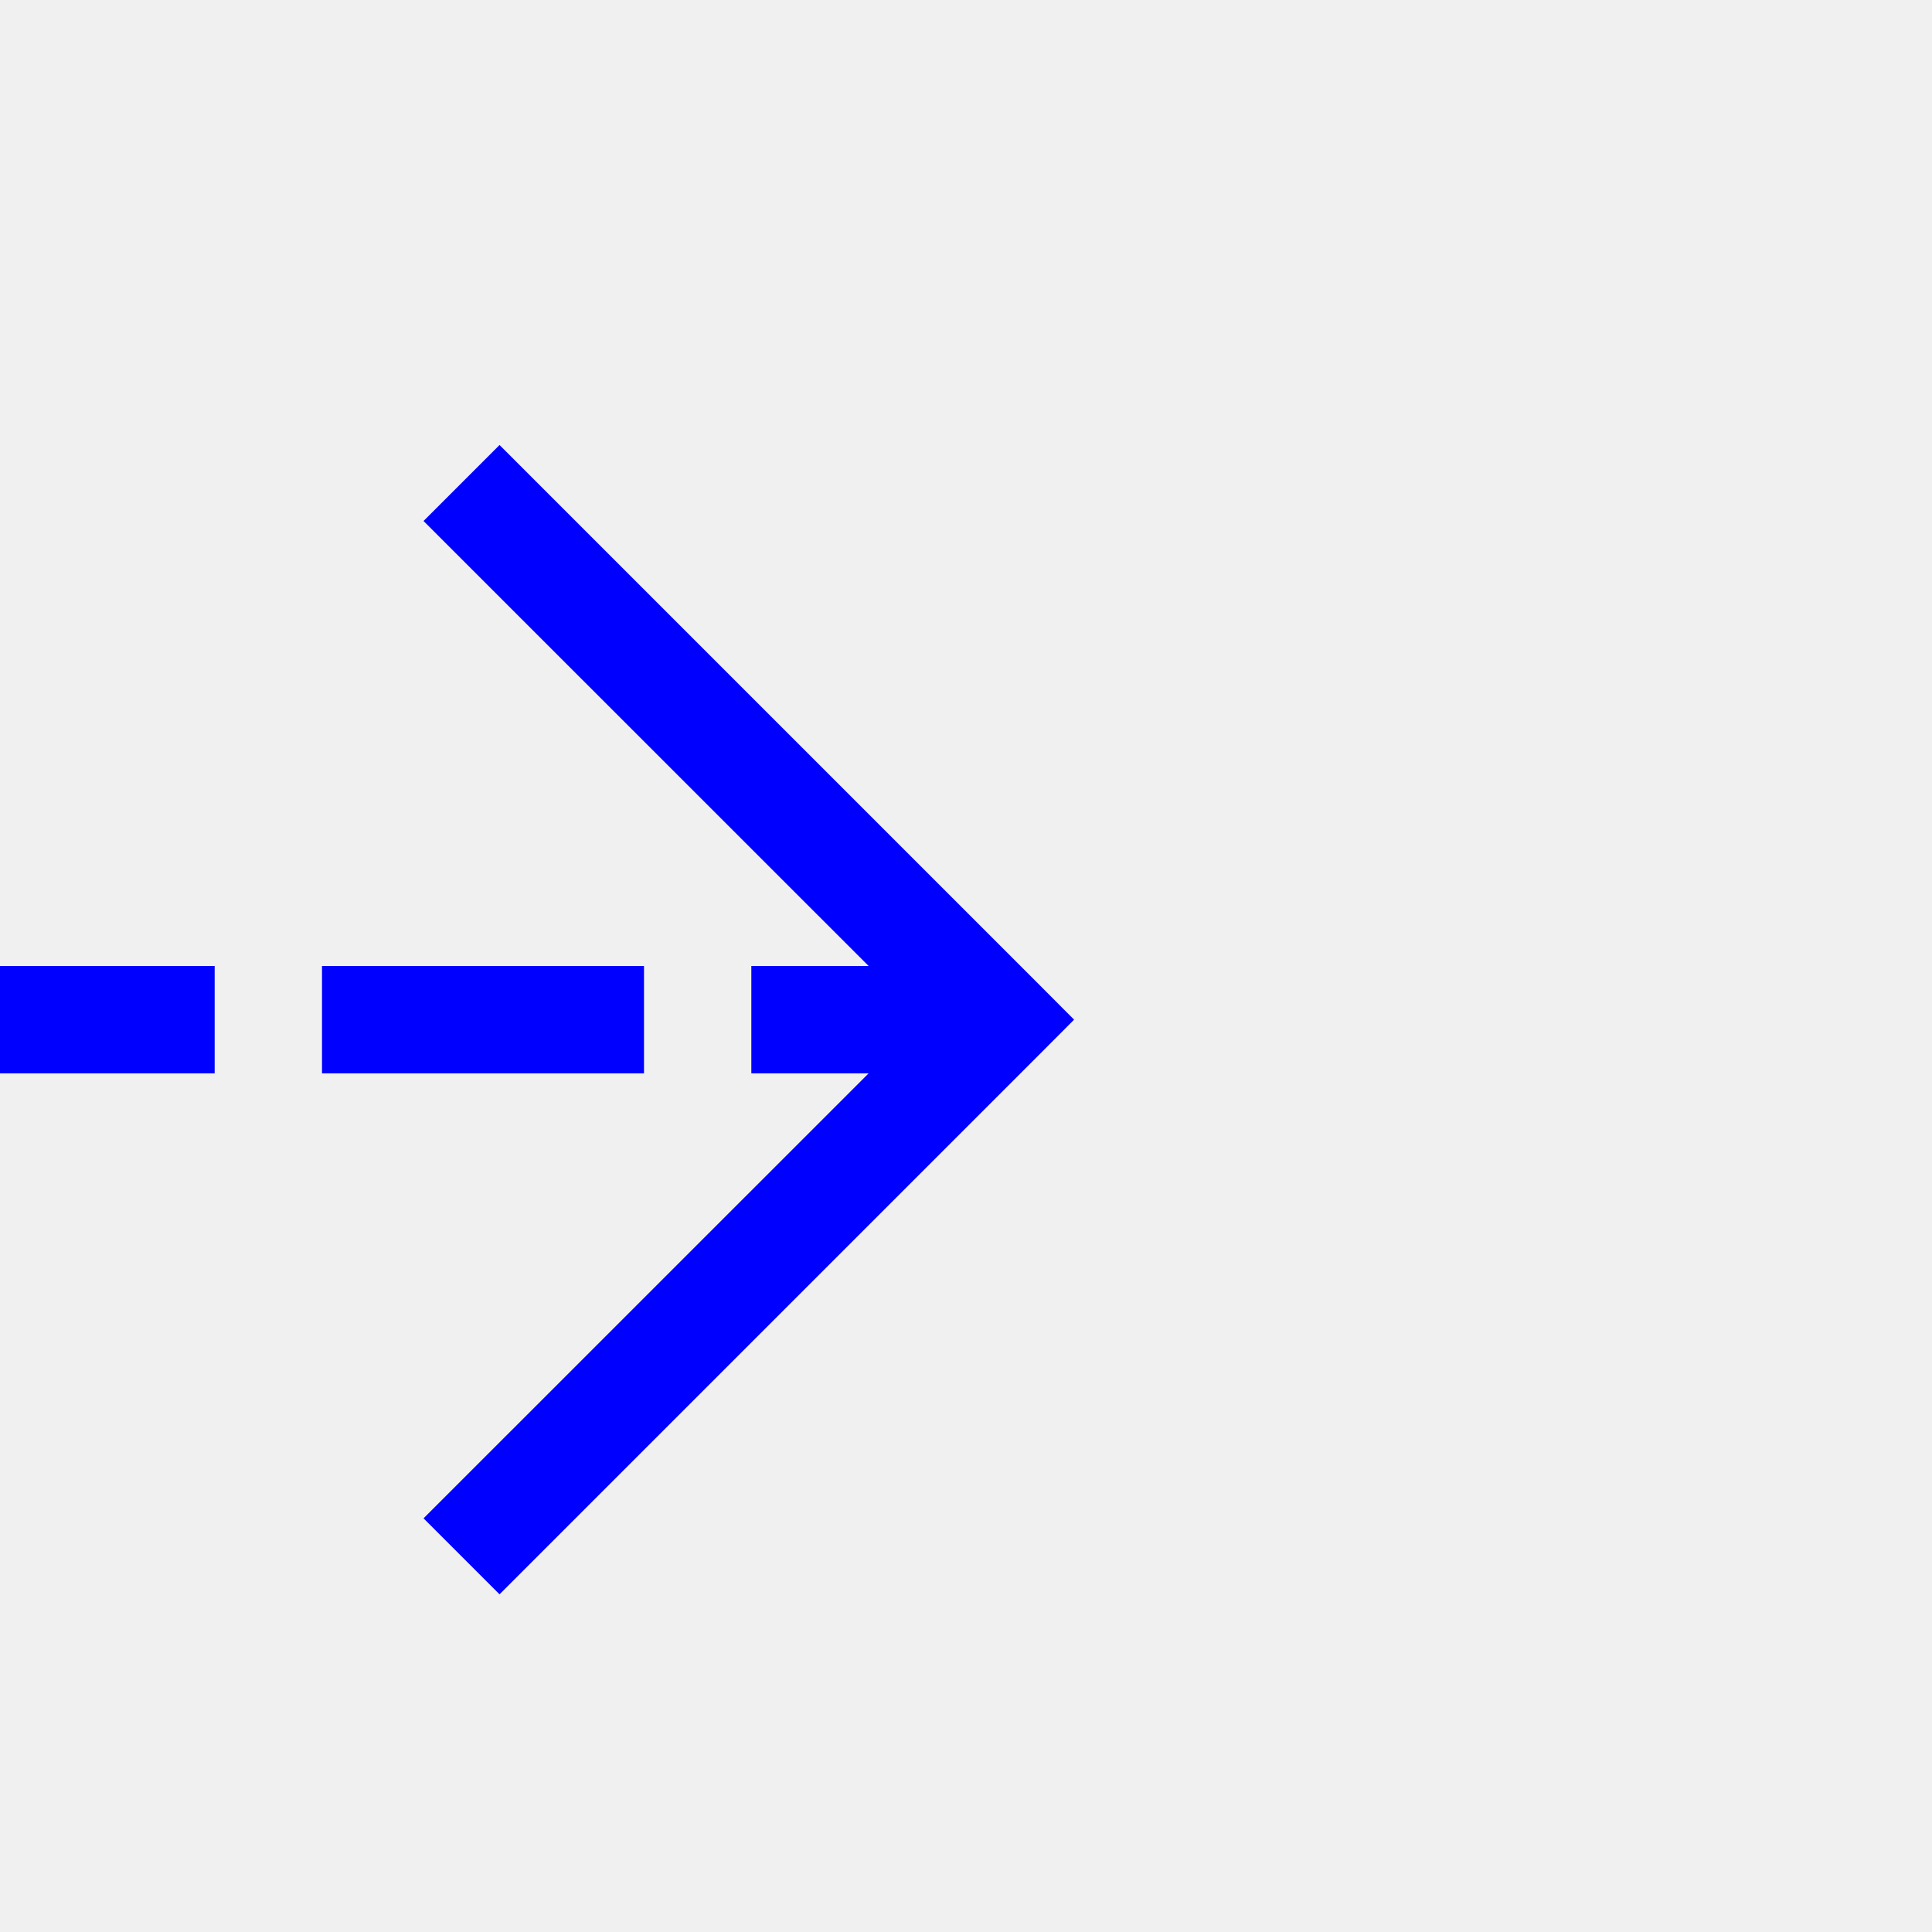
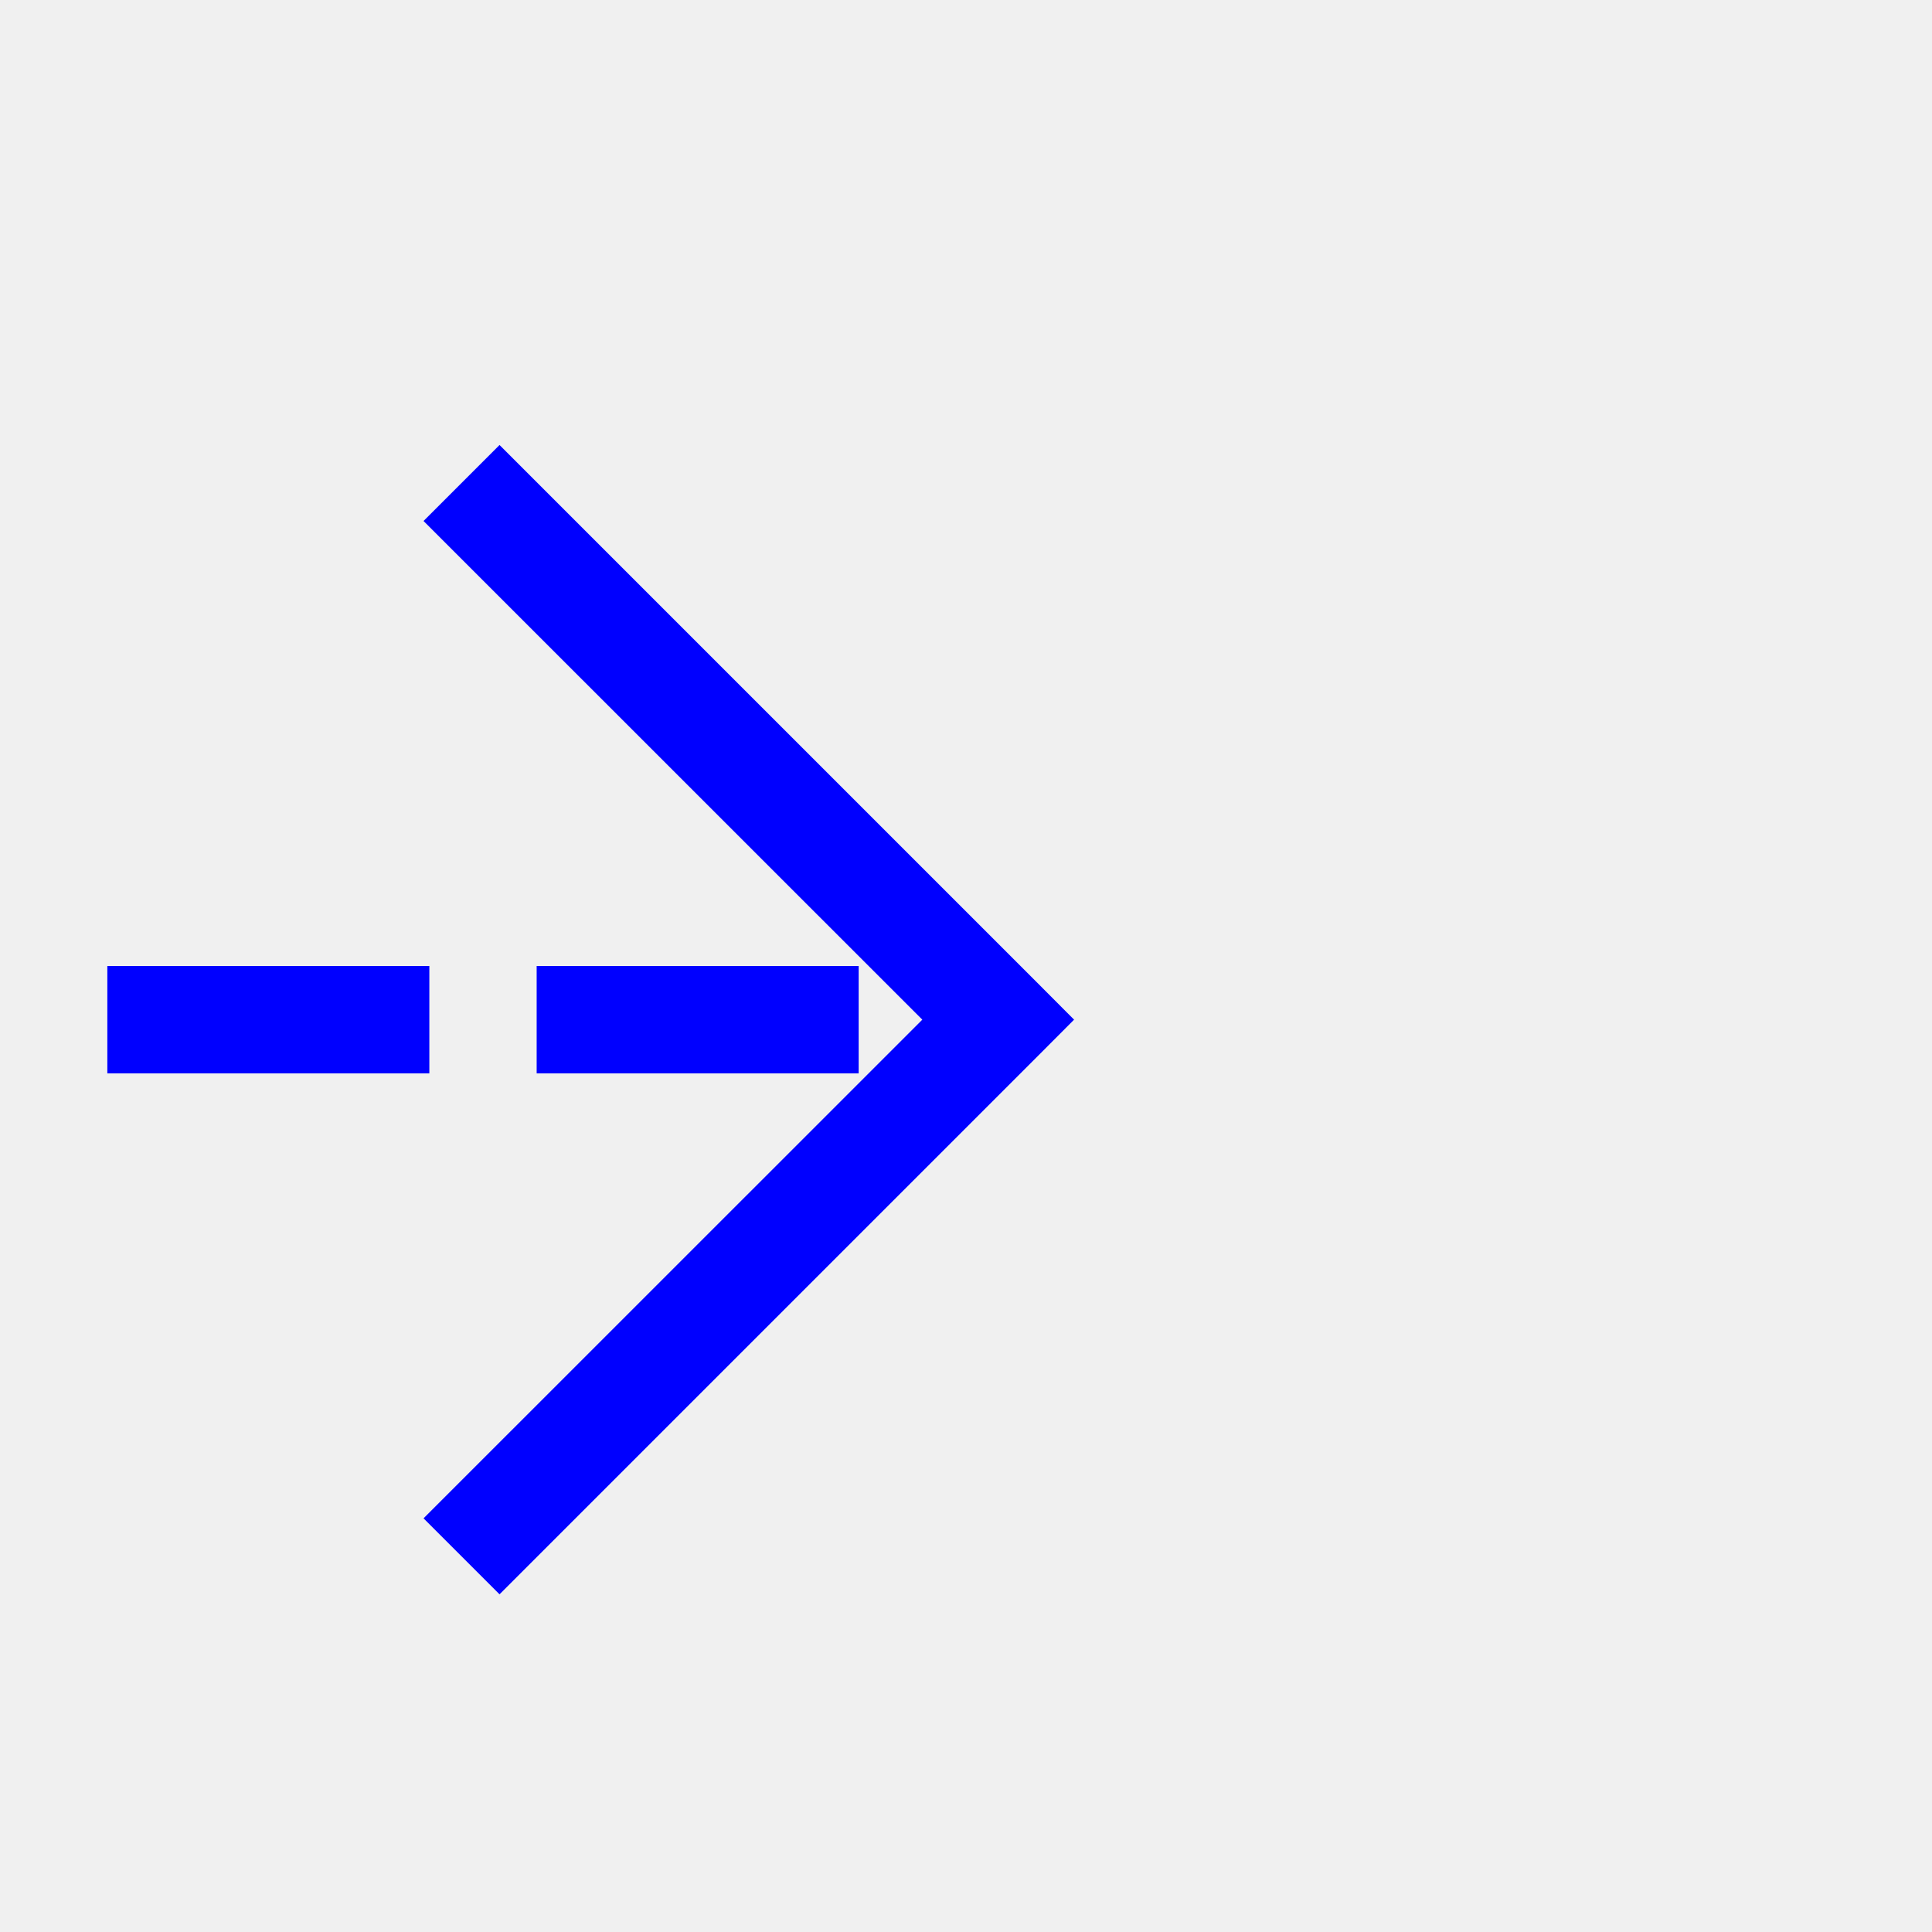
- <svg xmlns="http://www.w3.org/2000/svg" version="1.1" width="18px" height="18px" preserveAspectRatio="xMinYMid meet" viewBox="1491 162  18 16">
-   <path d="M 1434 170.5  L 1500 170.5  " stroke-width="1" stroke-dasharray="3,1" stroke="#0000ff" fill="none" />
-   <path d="M 1494.946 165.854  L 1499.593 170.5  L 1494.946 175.146  L 1495.654 175.854  L 1500.654 170.854  L 1501.007 170.5  L 1500.654 170.146  L 1495.654 165.146  L 1494.946 165.854  Z " fill-rule="nonzero" fill="#0000ff" stroke="none" />
+ <svg xmlns="http://www.w3.org/2000/svg" version="1.1" width="18px" height="18px" preserveAspectRatio="xMinYMid meet" viewBox="1151 162  18 16">
+   <defs>
+     <mask fill="white" id="clip818">
+       <path d="M 1102 156  L 1136 156  L 1136 184  L 1102 184  Z M 1077 156  L 1170 156  L 1170 184  L 1077 184  Z " fill-rule="evenodd" />
+     </mask>
+   </defs>
+   <path d="M 1102 170.5  L 1077 170.5  M 1136 170.5  L 1160 170.5  " stroke-width="1" stroke-dasharray="3,1" stroke="#0000ff" fill="none" />
+   <path d="M 1154.946 165.854  L 1159.593 170.5  L 1154.946 175.146  L 1155.654 175.854  L 1160.654 170.854  L 1161.007 170.5  L 1160.654 170.146  L 1155.654 165.146  L 1154.946 165.854  Z " fill-rule="nonzero" fill="#0000ff" stroke="none" mask="url(#clip818)" />
</svg>
